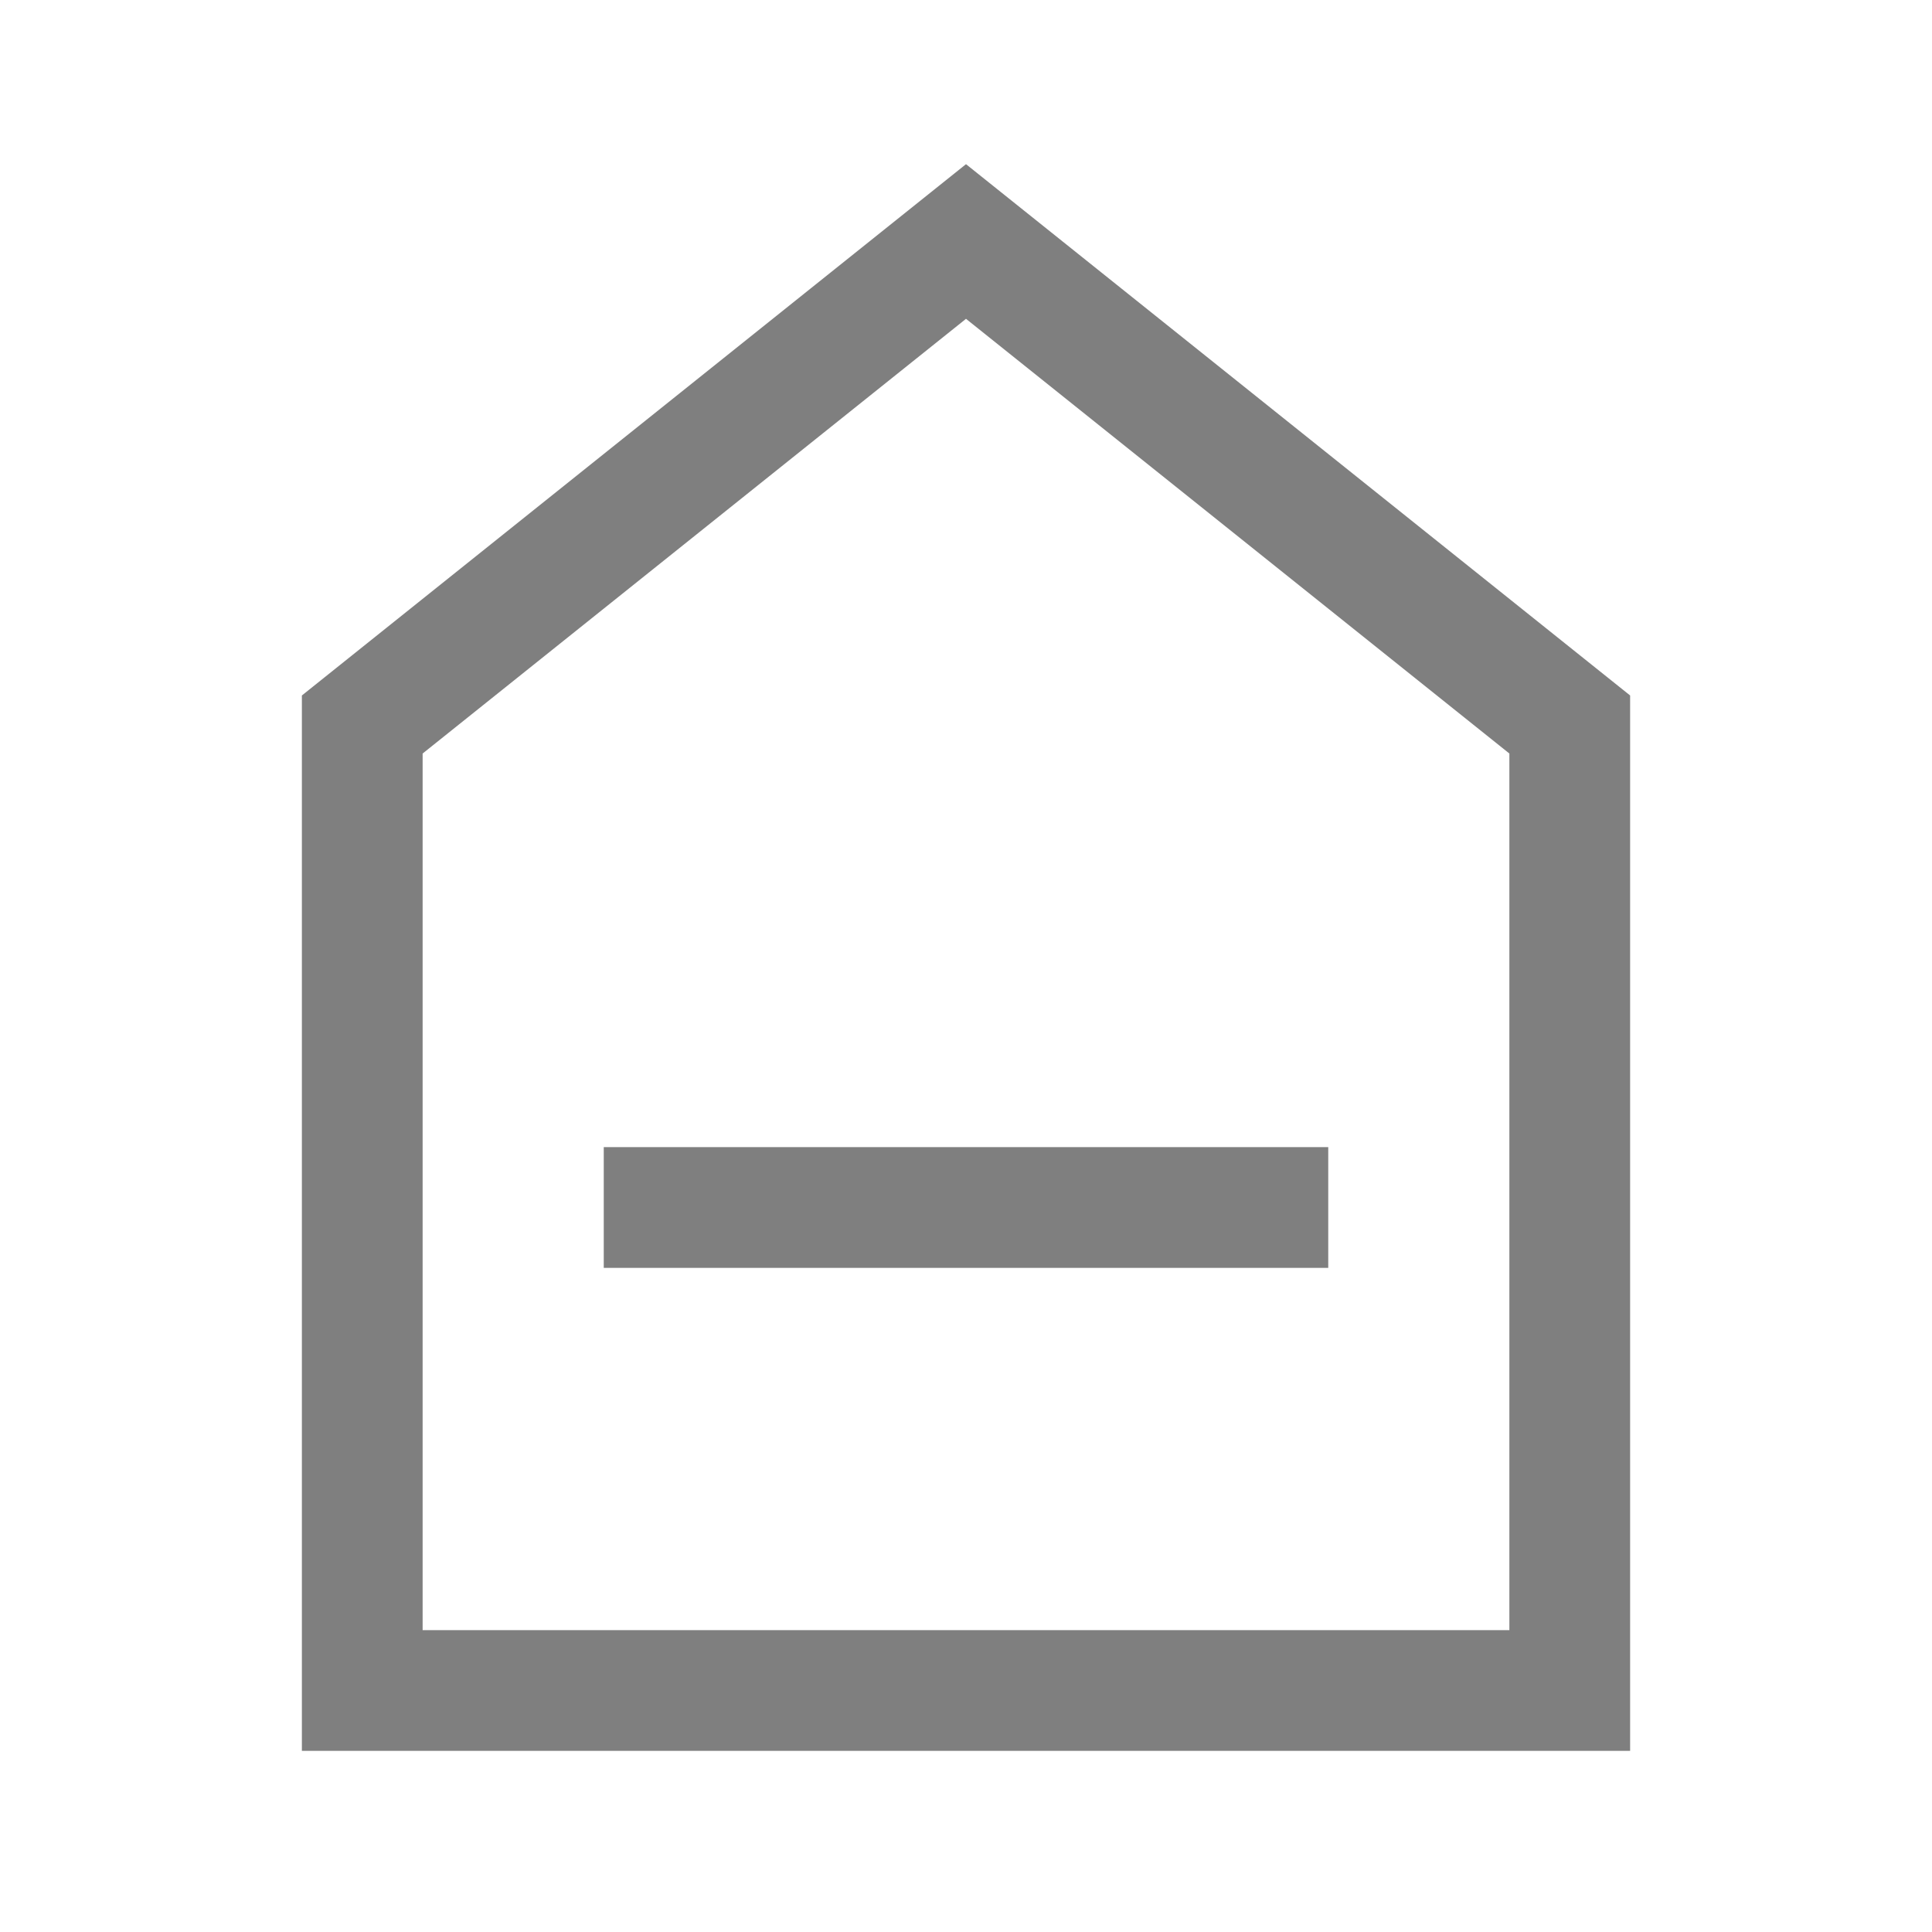
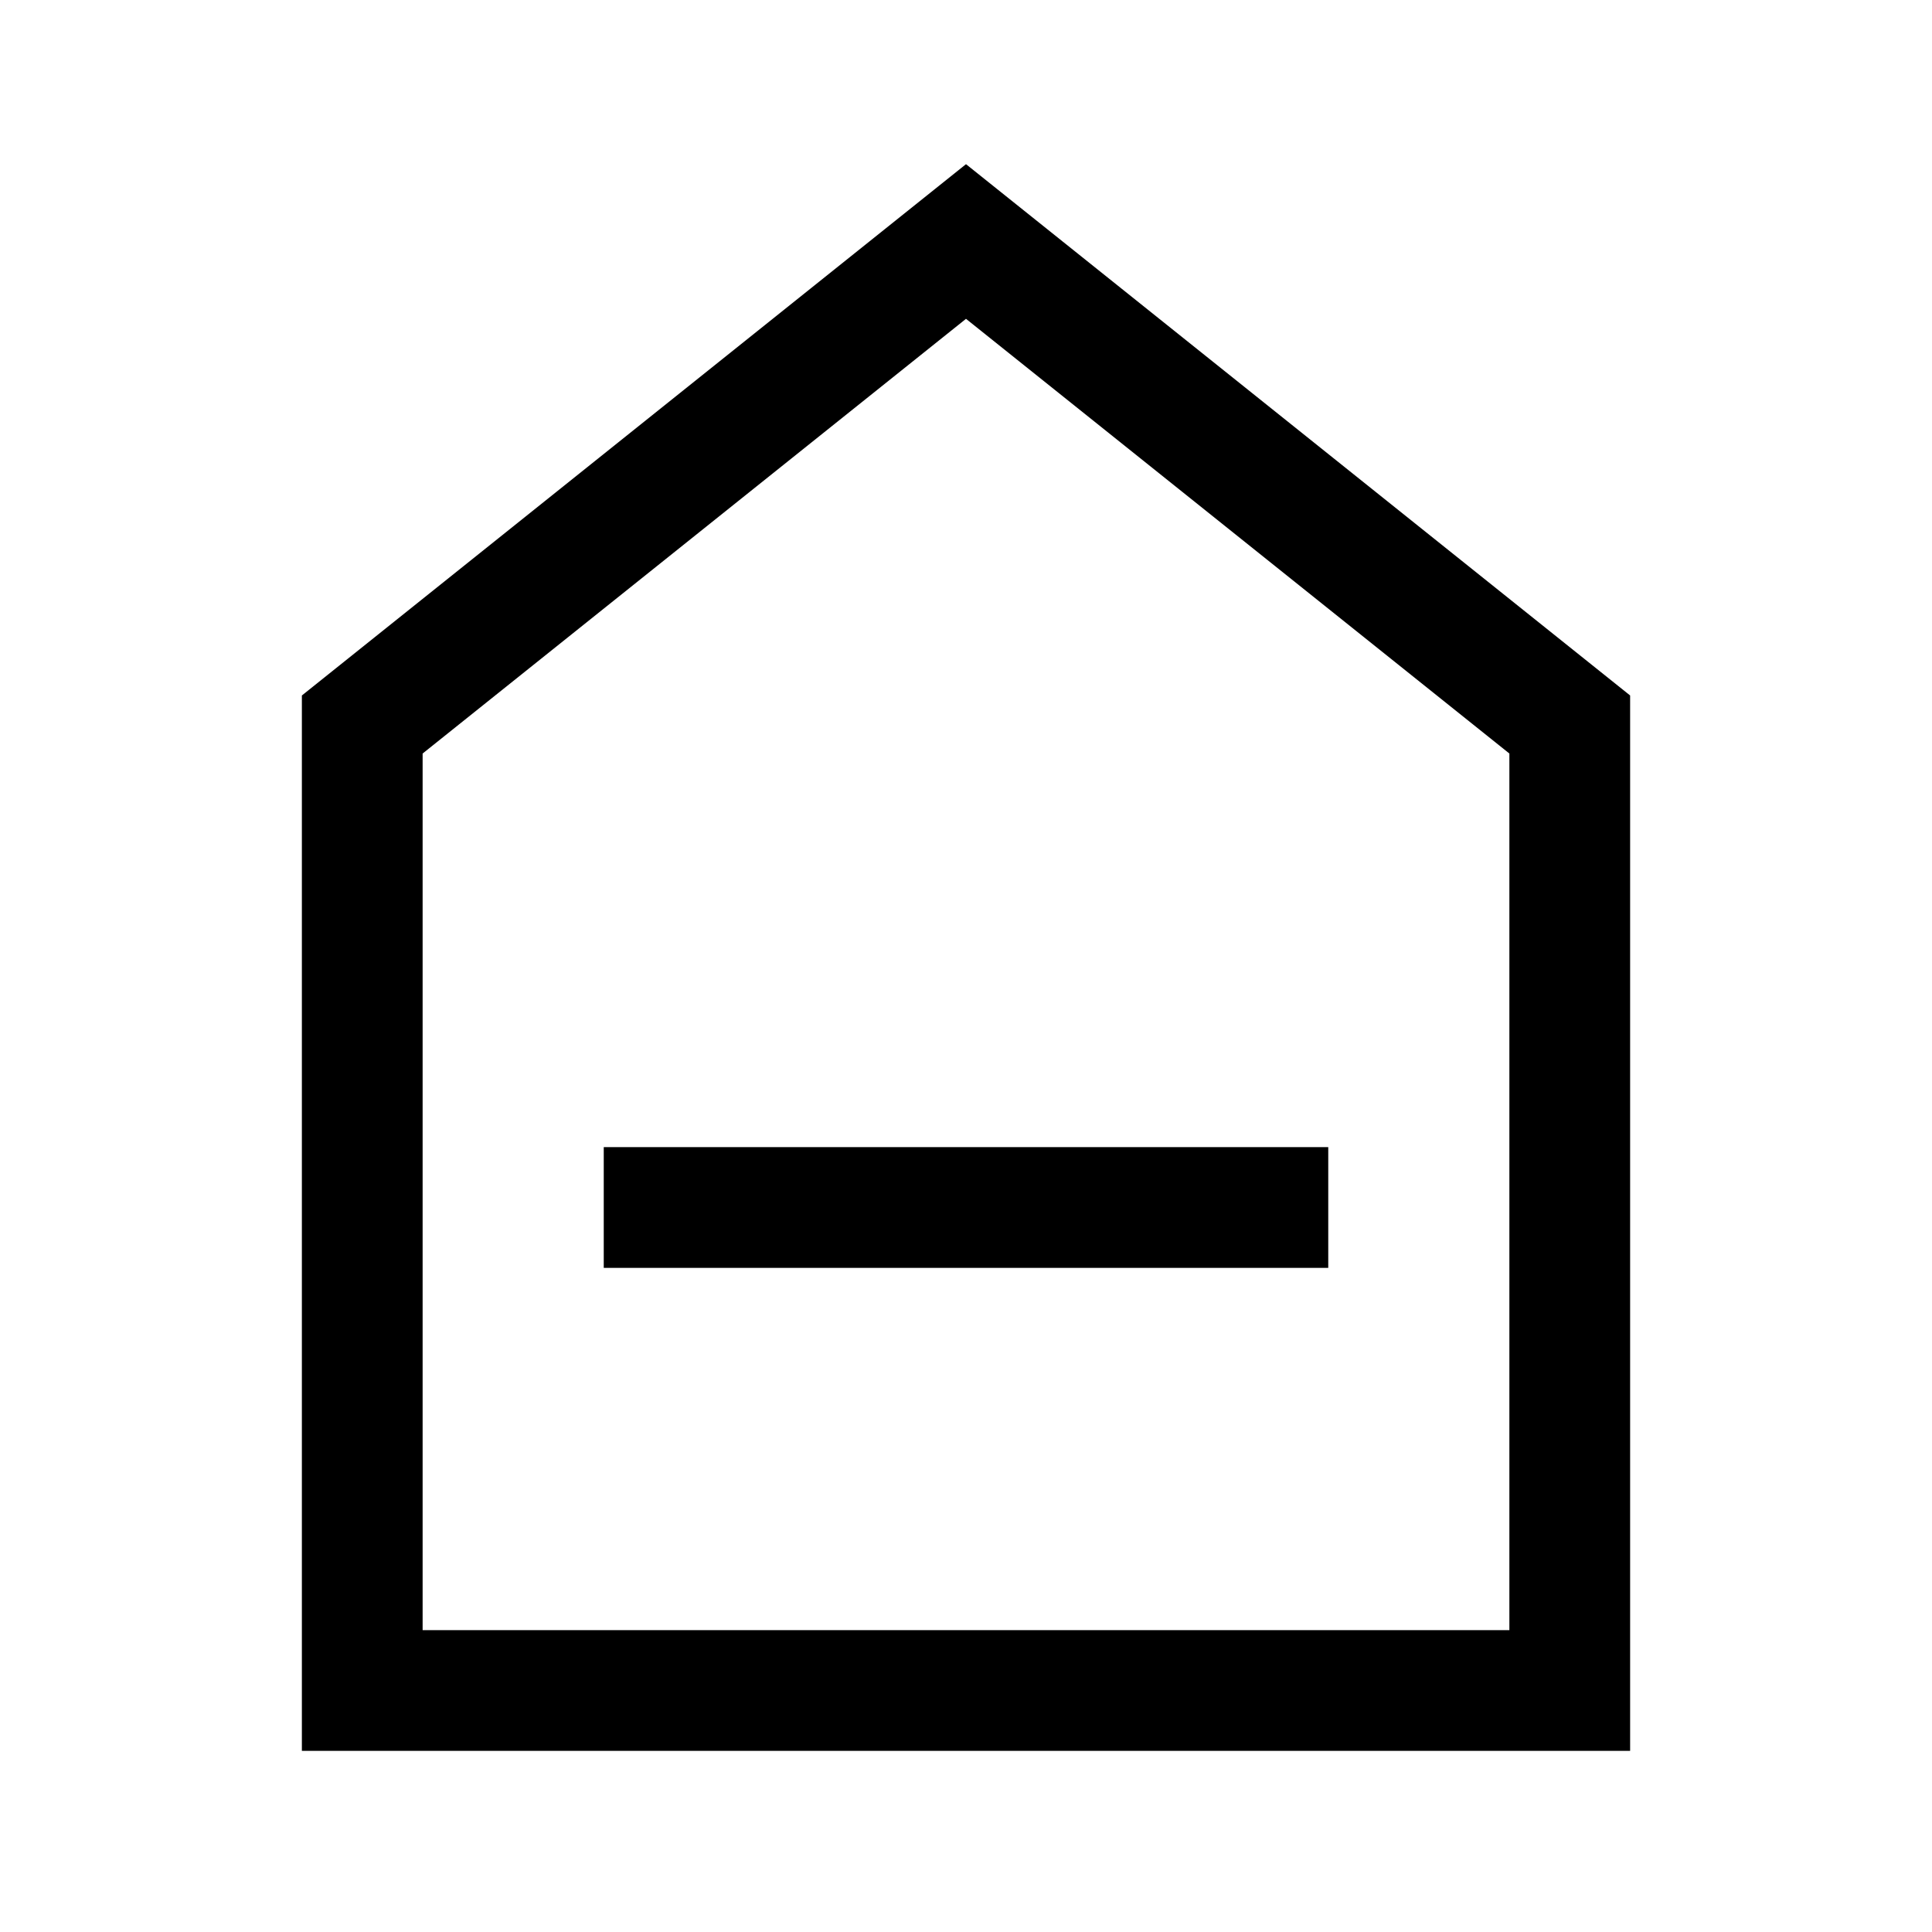
<svg xmlns="http://www.w3.org/2000/svg" width="16" height="16" viewBox="0 0 16 16" fill="none">
-   <path d="M3 6 L8 2 L13 6 V14 H3 Z" stroke="black" stroke-width="1" fill="none" stroke-opacity="0.5" />
-   <path d="M5 10 H11" stroke="black" fill="none" stroke-opacity="0.5" />
+   <path d="M3 6 L8 2 L13 6 V14 H3 Z" stroke="black" stroke-width="1" fill="none" />
+   <path d="M5 10 H11" stroke="black" fill="none" />
</svg>
